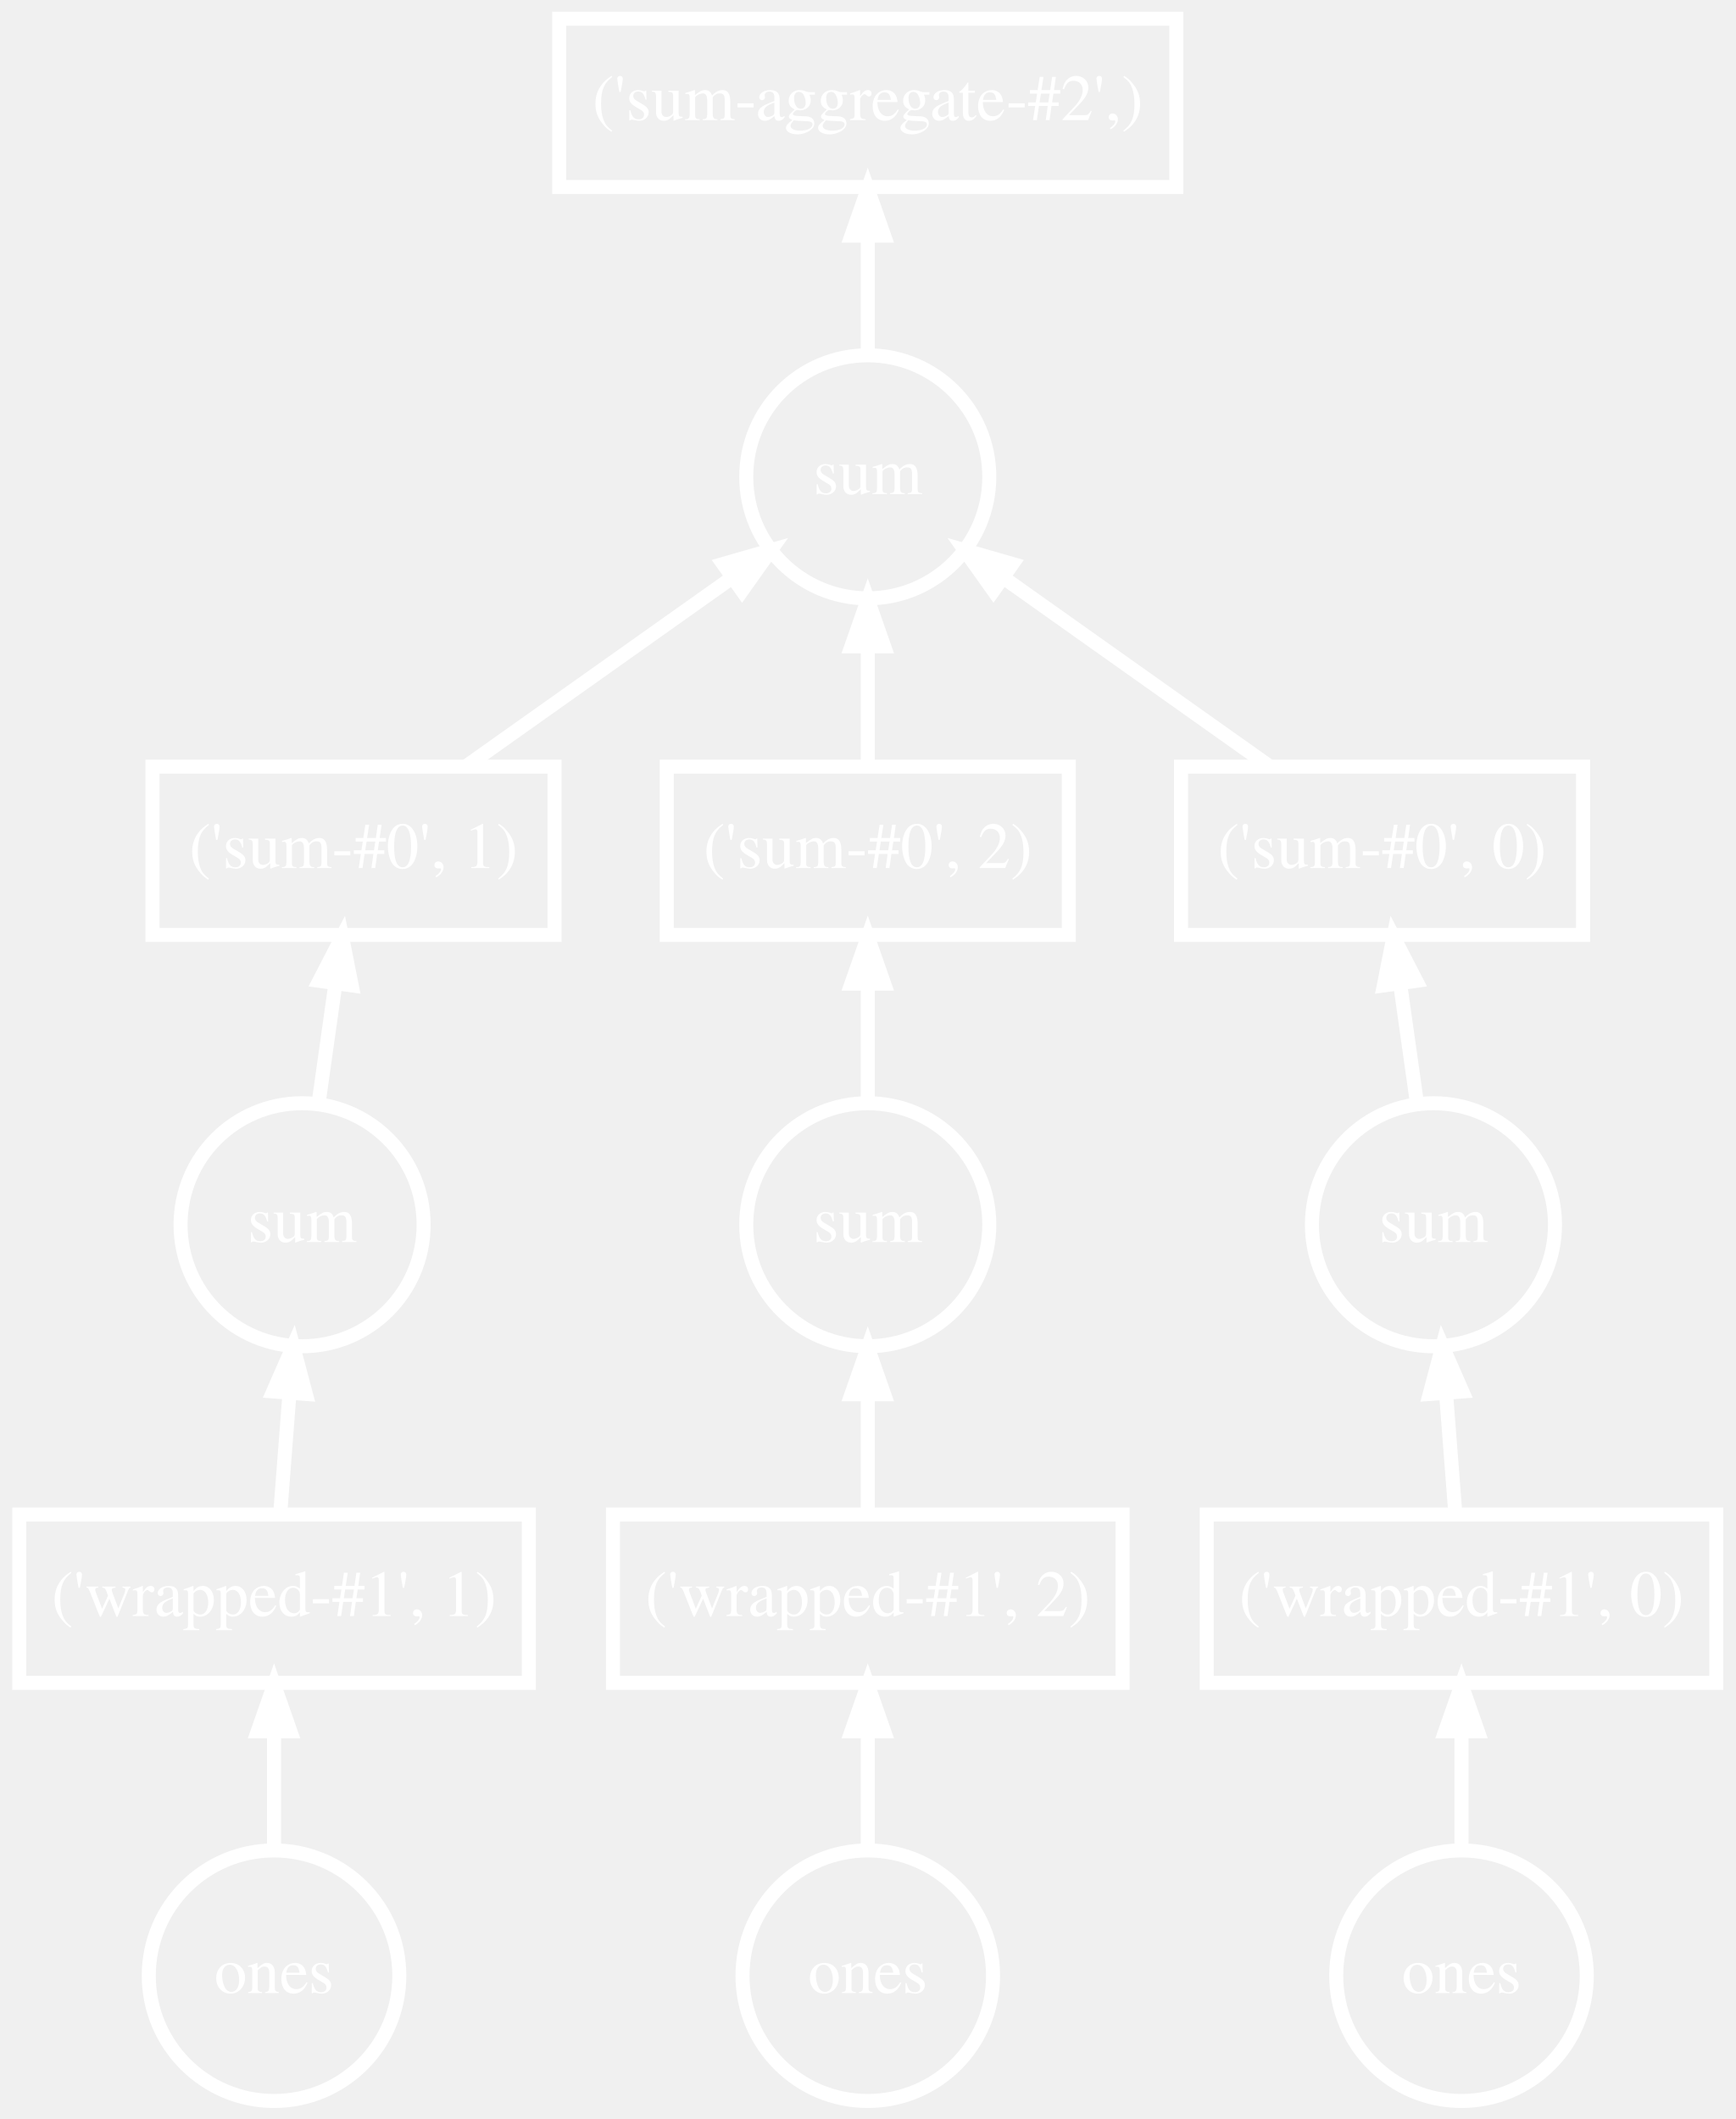
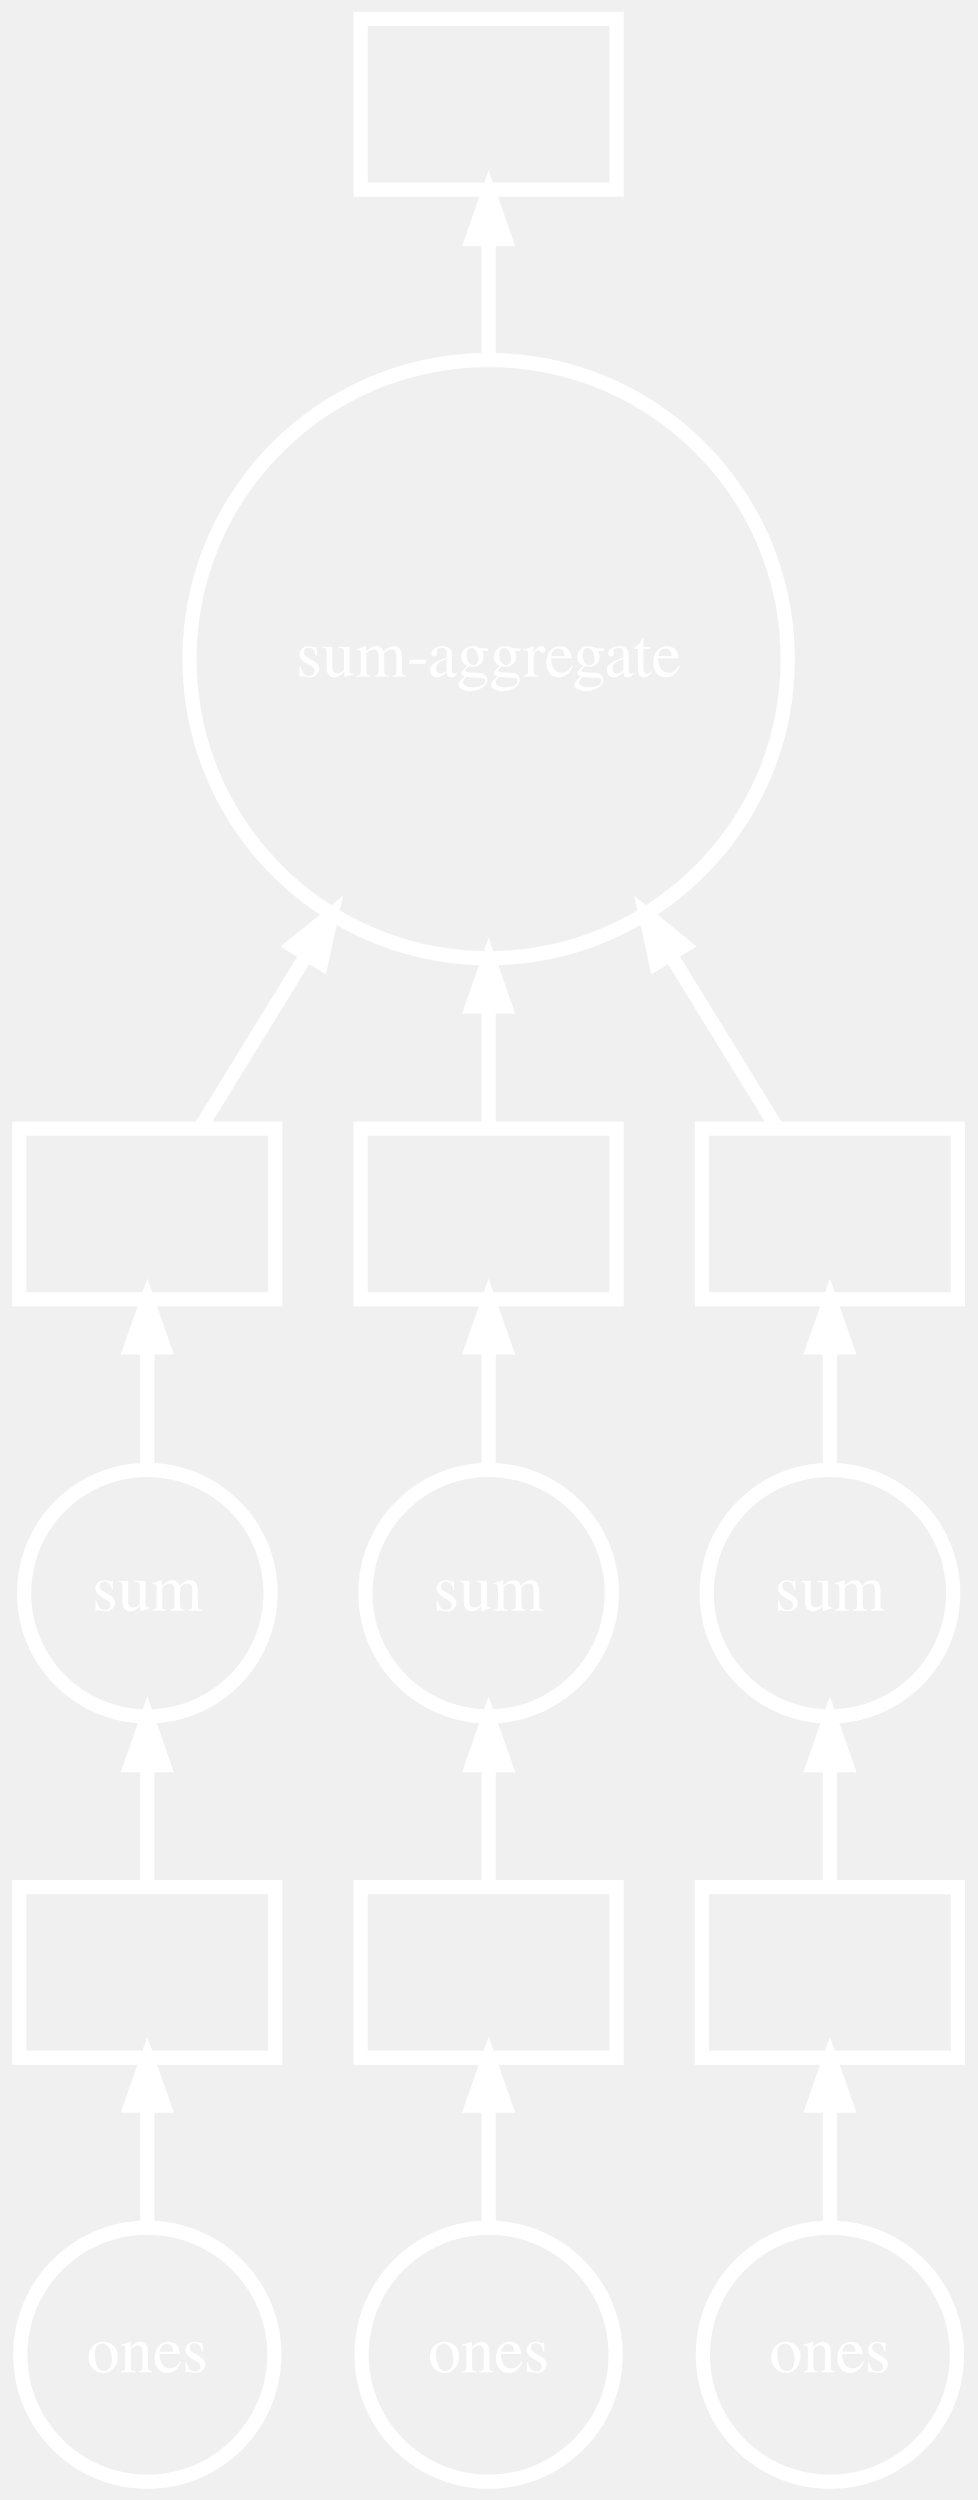
- <svg xmlns="http://www.w3.org/2000/svg" width="371pt" height="453pt" viewBox="0.00 0.00 371.00 453.29">
-   <g id="graph0" class="graph" transform="scale(1 1) rotate(0) translate(4 449.286)">
-     <polygon fill="none" stroke="none" points="-4,4 -4,-449.286 367,-449.286 367,4 -4,4" />
+ <svg xmlns="http://www.w3.org/2000/svg" width="206pt" height="527pt" viewBox="0.00 0.00 206.00 527.38">
+   <g id="graph0" class="graph" transform="scale(1 1) rotate(0) translate(4 523.3795)">
+     <polygon fill="transparent" stroke="transparent" points="-4,4 -4,-523.38 202,-523.38 202,4 -4,4" />
    <g id="node1" class="node">
-       <polygon fill="none" stroke="white" stroke-width="3" points="334.5,-285.291 248.5,-285.291 248.5,-249.291 334.5,-249.291 334.5,-285.291" />
-       <text text-anchor="middle" x="291.5" y="-263.591" font-family="Times,serif" font-size="14.00" fill="#ffffff">('sum-#0', 0)</text>
+       <polygon fill="none" stroke="#ffffff" stroke-width="3" points="198,-285.291 144,-285.291 144,-249.291 198,-249.291 198,-285.291" />
    </g>
    <g id="node14" class="node">
-       <ellipse fill="none" stroke="white" stroke-width="3" cx="181.5" cy="-347.288" rx="25.995" ry="25.995" />
-       <text text-anchor="middle" x="181.5" y="-343.588" font-family="Times,serif" font-size="14.00" fill="#ffffff">sum</text>
+       <ellipse fill="none" stroke="#ffffff" stroke-width="3" cx="99" cy="-384.335" rx="63.089" ry="63.089" />
+       <text text-anchor="middle" x="99" y="-380.635" font-family="Times,serif" font-size="14.00" fill="#ffffff">sum-aggregate</text>
+     </g>
+     <g id="edge13" class="edge">
+       <path fill="none" stroke="#ffffff" stroke-width="3" d="M159.908,-285.322C153.76,-295.317 145.711,-308.402 137.488,-321.769" />
+       <polygon fill="#ffffff" stroke="#ffffff" stroke-width="3" points="134.335,-320.213 132.077,-330.565 140.298,-323.881 134.335,-320.213" />
+     </g>
+     <g id="node2" class="node">
+       <ellipse fill="none" stroke="#ffffff" stroke-width="3" cx="171" cy="-187.293" rx="25.995" ry="25.995" />
+       <text text-anchor="middle" x="171" y="-183.593" font-family="Times,serif" font-size="14.00" fill="#ffffff">sum</text>
+     </g>
+     <g id="edge1" class="edge">
+       <path fill="none" stroke="#ffffff" stroke-width="3" d="M171,-213.487C171,-221.689 171,-230.774 171,-239.108" />
+       <polygon fill="#ffffff" stroke="#ffffff" stroke-width="3" points="167.5,-239.138 171,-249.138 174.5,-239.138 167.5,-239.138" />
+     </g>
+     <g id="node3" class="node">
+       <polygon fill="none" stroke="#ffffff" stroke-width="3" points="198,-125.295 144,-125.295 144,-89.295 198,-89.295 198,-125.295" />
+     </g>
+     <g id="edge2" class="edge">
+       <path fill="none" stroke="#ffffff" stroke-width="3" d="M171,-125.448C171,-133.002 171,-142.057 171,-150.877" />
+       <polygon fill="#ffffff" stroke="#ffffff" stroke-width="3" points="167.5,-151.019 171,-161.019 174.5,-151.019 167.5,-151.019" />
+     </g>
+     <g id="node4" class="node">
+       <polygon fill="none" stroke="#ffffff" stroke-width="3" points="54,-285.291 0,-285.291 0,-249.291 54,-249.291 54,-285.291" />
    </g>
    <g id="edge11" class="edge">
-       <path fill="none" stroke="white" stroke-width="3" d="M267.36,-285.408C250.62,-297.277 228.242,-313.145 210.529,-325.705" />
-       <polygon fill="white" stroke="white" stroke-width="3" points="208.386,-322.934 202.253,-331.573 212.435,-328.644 208.386,-322.934" />
+       <path fill="none" stroke="#ffffff" stroke-width="3" d="M38.092,-285.322C44.24,-295.317 52.289,-308.402 60.513,-321.769" />
+       <polygon fill="#ffffff" stroke="#ffffff" stroke-width="3" points="57.702,-323.881 65.923,-330.565 63.665,-320.213 57.702,-323.881" />
    </g>
-     <g id="node2" class="node">
-       <ellipse fill="none" stroke="white" stroke-width="3" cx="302.5" cy="-187.293" rx="25.995" ry="25.995" />
-       <text text-anchor="middle" x="302.5" y="-183.593" font-family="Times,serif" font-size="14.00" fill="#ffffff">sum</text>
+     <g id="node5" class="node">
+       <ellipse fill="none" stroke="#ffffff" stroke-width="3" cx="27" cy="-187.293" rx="25.995" ry="25.995" />
+       <text text-anchor="middle" x="27" y="-183.593" font-family="Times,serif" font-size="14.00" fill="#ffffff">sum</text>
    </g>
-     <g id="edge1" class="edge">
-       <path fill="none" stroke="white" stroke-width="3" d="M298.959,-213.401C297.811,-221.543 296.532,-230.613 295.361,-238.911" />
-       <polygon fill="white" stroke="white" stroke-width="3" points="291.886,-238.49 293.955,-248.881 298.818,-239.467 291.886,-238.49" />
+     <g id="edge3" class="edge">
+       <path fill="none" stroke="#ffffff" stroke-width="3" d="M27,-213.487C27,-221.689 27,-230.774 27,-239.108" />
+       <polygon fill="#ffffff" stroke="#ffffff" stroke-width="3" points="23.5,-239.138 27,-249.138 30.5,-239.138 23.5,-239.138" />
    </g>
-     <g id="node3" class="node">
-       <polygon fill="none" stroke="white" stroke-width="3" points="363,-125.295 254,-125.295 254,-89.295 363,-89.295 363,-125.295" />
-       <text text-anchor="middle" x="308.5" y="-103.595" font-family="Times,serif" font-size="14.00" fill="#ffffff">('wrapped-#1', 0)</text>
+     <g id="node6" class="node">
+       <polygon fill="none" stroke="#ffffff" stroke-width="3" points="54,-125.295 0,-125.295 0,-89.295 54,-89.295 54,-125.295" />
    </g>
-     <g id="edge2" class="edge">
-       <path fill="none" stroke="white" stroke-width="3" d="M307.168,-125.605C306.588,-133.154 305.885,-142.292 305.203,-151.16" />
-       <polygon fill="white" stroke="white" stroke-width="3" points="301.697,-151.097 304.42,-161.336 308.677,-151.634 301.697,-151.097" />
+     <g id="edge4" class="edge">
+       <path fill="none" stroke="#ffffff" stroke-width="3" d="M27,-125.448C27,-133.002 27,-142.057 27,-150.877" />
+       <polygon fill="#ffffff" stroke="#ffffff" stroke-width="3" points="23.5,-151.019 27,-161.019 30.5,-151.019 23.5,-151.019" />
    </g>
-     <g id="node4" class="node">
-       <polygon fill="none" stroke="white" stroke-width="3" points="114.5,-285.291 28.5,-285.291 28.5,-249.291 114.5,-249.291 114.5,-285.291" />
-       <text text-anchor="middle" x="71.5" y="-263.591" font-family="Times,serif" font-size="14.00" fill="#ffffff">('sum-#0', 1)</text>
+     <g id="node7" class="node">
+       <polygon fill="none" stroke="#ffffff" stroke-width="3" points="126,-285.291 72,-285.291 72,-249.291 126,-249.291 126,-285.291" />
    </g>
    <g id="edge12" class="edge">
-       <path fill="none" stroke="white" stroke-width="3" d="M95.64,-285.408C112.38,-297.277 134.758,-313.145 152.471,-325.705" />
-       <polygon fill="white" stroke="white" stroke-width="3" points="150.565,-328.644 160.747,-331.573 154.614,-322.934 150.565,-328.644" />
-     </g>
-     <g id="node5" class="node">
-       <ellipse fill="none" stroke="white" stroke-width="3" cx="60.5" cy="-187.293" rx="25.995" ry="25.995" />
-       <text text-anchor="middle" x="60.5" y="-183.593" font-family="Times,serif" font-size="14.00" fill="#ffffff">sum</text>
-     </g>
-     <g id="edge3" class="edge">
-       <path fill="none" stroke="white" stroke-width="3" d="M64.041,-213.401C65.189,-221.543 66.468,-230.613 67.639,-238.911" />
-       <polygon fill="white" stroke="white" stroke-width="3" points="64.182,-239.467 69.045,-248.881 71.114,-238.49 64.182,-239.467" />
-     </g>
-     <g id="node6" class="node">
-       <polygon fill="none" stroke="white" stroke-width="3" points="109,-125.295 0,-125.295 0,-89.295 109,-89.295 109,-125.295" />
-       <text text-anchor="middle" x="54.5" y="-103.595" font-family="Times,serif" font-size="14.00" fill="#ffffff">('wrapped-#1', 1)</text>
-     </g>
-     <g id="edge4" class="edge">
-       <path fill="none" stroke="white" stroke-width="3" d="M55.832,-125.605C56.412,-133.154 57.115,-142.292 57.797,-151.16" />
-       <polygon fill="white" stroke="white" stroke-width="3" points="54.323,-151.634 58.58,-161.336 61.303,-151.097 54.323,-151.634" />
-     </g>
-     <g id="node7" class="node">
-       <polygon fill="none" stroke="white" stroke-width="3" points="224.5,-285.291 138.5,-285.291 138.5,-249.291 224.5,-249.291 224.5,-285.291" />
-       <text text-anchor="middle" x="181.5" y="-263.591" font-family="Times,serif" font-size="14.00" fill="#ffffff">('sum-#0', 2)</text>
-     </g>
-     <g id="edge13" class="edge">
-       <path fill="none" stroke="white" stroke-width="3" d="M181.5,-285.601C181.5,-293.085 181.5,-302.131 181.5,-310.928" />
-       <polygon fill="white" stroke="white" stroke-width="3" points="178,-311.032 181.5,-321.032 185,-311.032 178,-311.032" />
+       <path fill="none" stroke="#ffffff" stroke-width="3" d="M99,-285.322C99,-292.604 99,-301.526 99,-311.003" />
+       <polygon fill="#ffffff" stroke="#ffffff" stroke-width="3" points="95.5,-311.034 99,-321.034 102.5,-311.034 95.5,-311.034" />
    </g>
    <g id="node8" class="node">
-       <ellipse fill="none" stroke="white" stroke-width="3" cx="181.5" cy="-187.293" rx="25.995" ry="25.995" />
-       <text text-anchor="middle" x="181.5" y="-183.593" font-family="Times,serif" font-size="14.00" fill="#ffffff">sum</text>
+       <ellipse fill="none" stroke="#ffffff" stroke-width="3" cx="99" cy="-187.293" rx="25.995" ry="25.995" />
+       <text text-anchor="middle" x="99" y="-183.593" font-family="Times,serif" font-size="14.00" fill="#ffffff">sum</text>
    </g>
    <g id="edge5" class="edge">
-       <path fill="none" stroke="white" stroke-width="3" d="M181.5,-213.401C181.5,-221.452 181.5,-230.411 181.5,-238.634" />
-       <polygon fill="white" stroke="white" stroke-width="3" points="178,-238.88 181.5,-248.881 185,-238.881 178,-238.88" />
+       <path fill="none" stroke="#ffffff" stroke-width="3" d="M99,-213.487C99,-221.689 99,-230.774 99,-239.108" />
+       <polygon fill="#ffffff" stroke="#ffffff" stroke-width="3" points="95.5,-239.138 99,-249.138 102.5,-239.138 95.5,-239.138" />
    </g>
    <g id="node9" class="node">
-       <polygon fill="none" stroke="white" stroke-width="3" points="236,-125.295 127,-125.295 127,-89.295 236,-89.295 236,-125.295" />
-       <text text-anchor="middle" x="181.5" y="-103.595" font-family="Times,serif" font-size="14.00" fill="#ffffff">('wrapped-#1', 2)</text>
+       <polygon fill="none" stroke="#ffffff" stroke-width="3" points="126,-125.295 72,-125.295 72,-89.295 126,-89.295 126,-125.295" />
    </g>
    <g id="edge6" class="edge">
-       <path fill="none" stroke="white" stroke-width="3" d="M181.5,-125.605C181.5,-133.089 181.5,-142.135 181.5,-150.933" />
-       <polygon fill="white" stroke="white" stroke-width="3" points="178,-151.037 181.5,-161.037 185,-151.037 178,-151.037" />
+       <path fill="none" stroke="#ffffff" stroke-width="3" d="M99,-125.448C99,-133.002 99,-142.057 99,-150.877" />
+       <polygon fill="#ffffff" stroke="#ffffff" stroke-width="3" points="95.5,-151.019 99,-161.019 102.5,-151.019 95.5,-151.019" />
    </g>
    <g id="node10" class="node">
-       <ellipse fill="none" stroke="white" stroke-width="3" cx="308.5" cy="-26.648" rx="26.796" ry="26.796" />
-       <text text-anchor="middle" x="308.5" y="-22.948" font-family="Times,serif" font-size="14.00" fill="#ffffff">ones</text>
+       <ellipse fill="none" stroke="#ffffff" stroke-width="3" cx="171" cy="-26.648" rx="26.796" ry="26.796" />
+       <text text-anchor="middle" x="171" y="-22.948" font-family="Times,serif" font-size="14.00" fill="#ffffff">ones</text>
    </g>
    <g id="edge7" class="edge">
-       <path fill="none" stroke="white" stroke-width="3" d="M308.5,-53.4C308.5,-61.499 308.5,-70.473 308.5,-78.694" />
-       <polygon fill="white" stroke="white" stroke-width="3" points="305,-78.932 308.5,-88.932 312,-78.932 305,-78.932" />
+       <path fill="none" stroke="#ffffff" stroke-width="3" d="M171,-53.502C171,-61.75 171,-70.847 171,-79.177" />
+       <polygon fill="#ffffff" stroke="#ffffff" stroke-width="3" points="167.5,-79.196 171,-89.196 174.5,-79.196 167.5,-79.196" />
    </g>
    <g id="node11" class="node">
-       <ellipse fill="none" stroke="white" stroke-width="3" cx="54.5" cy="-26.648" rx="26.796" ry="26.796" />
-       <text text-anchor="middle" x="54.5" y="-22.948" font-family="Times,serif" font-size="14.00" fill="#ffffff">ones</text>
+       <ellipse fill="none" stroke="#ffffff" stroke-width="3" cx="27" cy="-26.648" rx="26.796" ry="26.796" />
+       <text text-anchor="middle" x="27" y="-22.948" font-family="Times,serif" font-size="14.00" fill="#ffffff">ones</text>
    </g>
    <g id="edge8" class="edge">
-       <path fill="none" stroke="white" stroke-width="3" d="M54.5,-53.4C54.5,-61.499 54.5,-70.473 54.5,-78.694" />
-       <polygon fill="white" stroke="white" stroke-width="3" points="51,-78.932 54.5,-88.932 58,-78.932 51,-78.932" />
+       <path fill="none" stroke="#ffffff" stroke-width="3" d="M27,-53.502C27,-61.75 27,-70.847 27,-79.177" />
+       <polygon fill="#ffffff" stroke="#ffffff" stroke-width="3" points="23.5,-79.196 27,-89.196 30.5,-79.196 23.5,-79.196" />
    </g>
    <g id="node12" class="node">
-       <ellipse fill="none" stroke="white" stroke-width="3" cx="181.5" cy="-26.648" rx="26.796" ry="26.796" />
-       <text text-anchor="middle" x="181.5" y="-22.948" font-family="Times,serif" font-size="14.00" fill="#ffffff">ones</text>
+       <ellipse fill="none" stroke="#ffffff" stroke-width="3" cx="99" cy="-26.648" rx="26.796" ry="26.796" />
+       <text text-anchor="middle" x="99" y="-22.948" font-family="Times,serif" font-size="14.00" fill="#ffffff">ones</text>
    </g>
    <g id="edge9" class="edge">
-       <path fill="none" stroke="white" stroke-width="3" d="M181.5,-53.4C181.5,-61.499 181.5,-70.473 181.5,-78.694" />
-       <polygon fill="white" stroke="white" stroke-width="3" points="178,-78.932 181.5,-88.932 185,-78.932 178,-78.932" />
+       <path fill="none" stroke="#ffffff" stroke-width="3" d="M99,-53.502C99,-61.75 99,-70.847 99,-79.177" />
+       <polygon fill="#ffffff" stroke="#ffffff" stroke-width="3" points="95.5,-79.196 99,-89.196 102.5,-79.196 95.5,-79.196" />
    </g>
    <g id="node13" class="node">
-       <polygon fill="none" stroke="white" stroke-width="3" points="247.5,-445.286 115.5,-445.286 115.5,-409.286 247.5,-409.286 247.5,-445.286" />
-       <text text-anchor="middle" x="181.5" y="-423.586" font-family="Times,serif" font-size="14.00" fill="#ffffff">('sum-aggregate-#2',)</text>
+       <polygon fill="none" stroke="#ffffff" stroke-width="3" points="126,-519.38 72,-519.38 72,-483.38 126,-483.38 126,-519.38" />
    </g>
    <g id="edge10" class="edge">
-       <path fill="none" stroke="white" stroke-width="3" d="M181.5,-373.397C181.5,-381.447 181.5,-390.407 181.5,-398.629" />
-       <polygon fill="white" stroke="white" stroke-width="3" points="178,-398.876 181.5,-408.876 185,-398.876 178,-398.876" />
+       <path fill="none" stroke="#ffffff" stroke-width="3" d="M99,-447.653C99,-456.44 99,-465.081 99,-472.778" />
+       <polygon fill="#ffffff" stroke="#ffffff" stroke-width="3" points="95.5,-472.946 99,-482.946 102.5,-472.946 95.5,-472.946" />
    </g>
  </g>
</svg>
